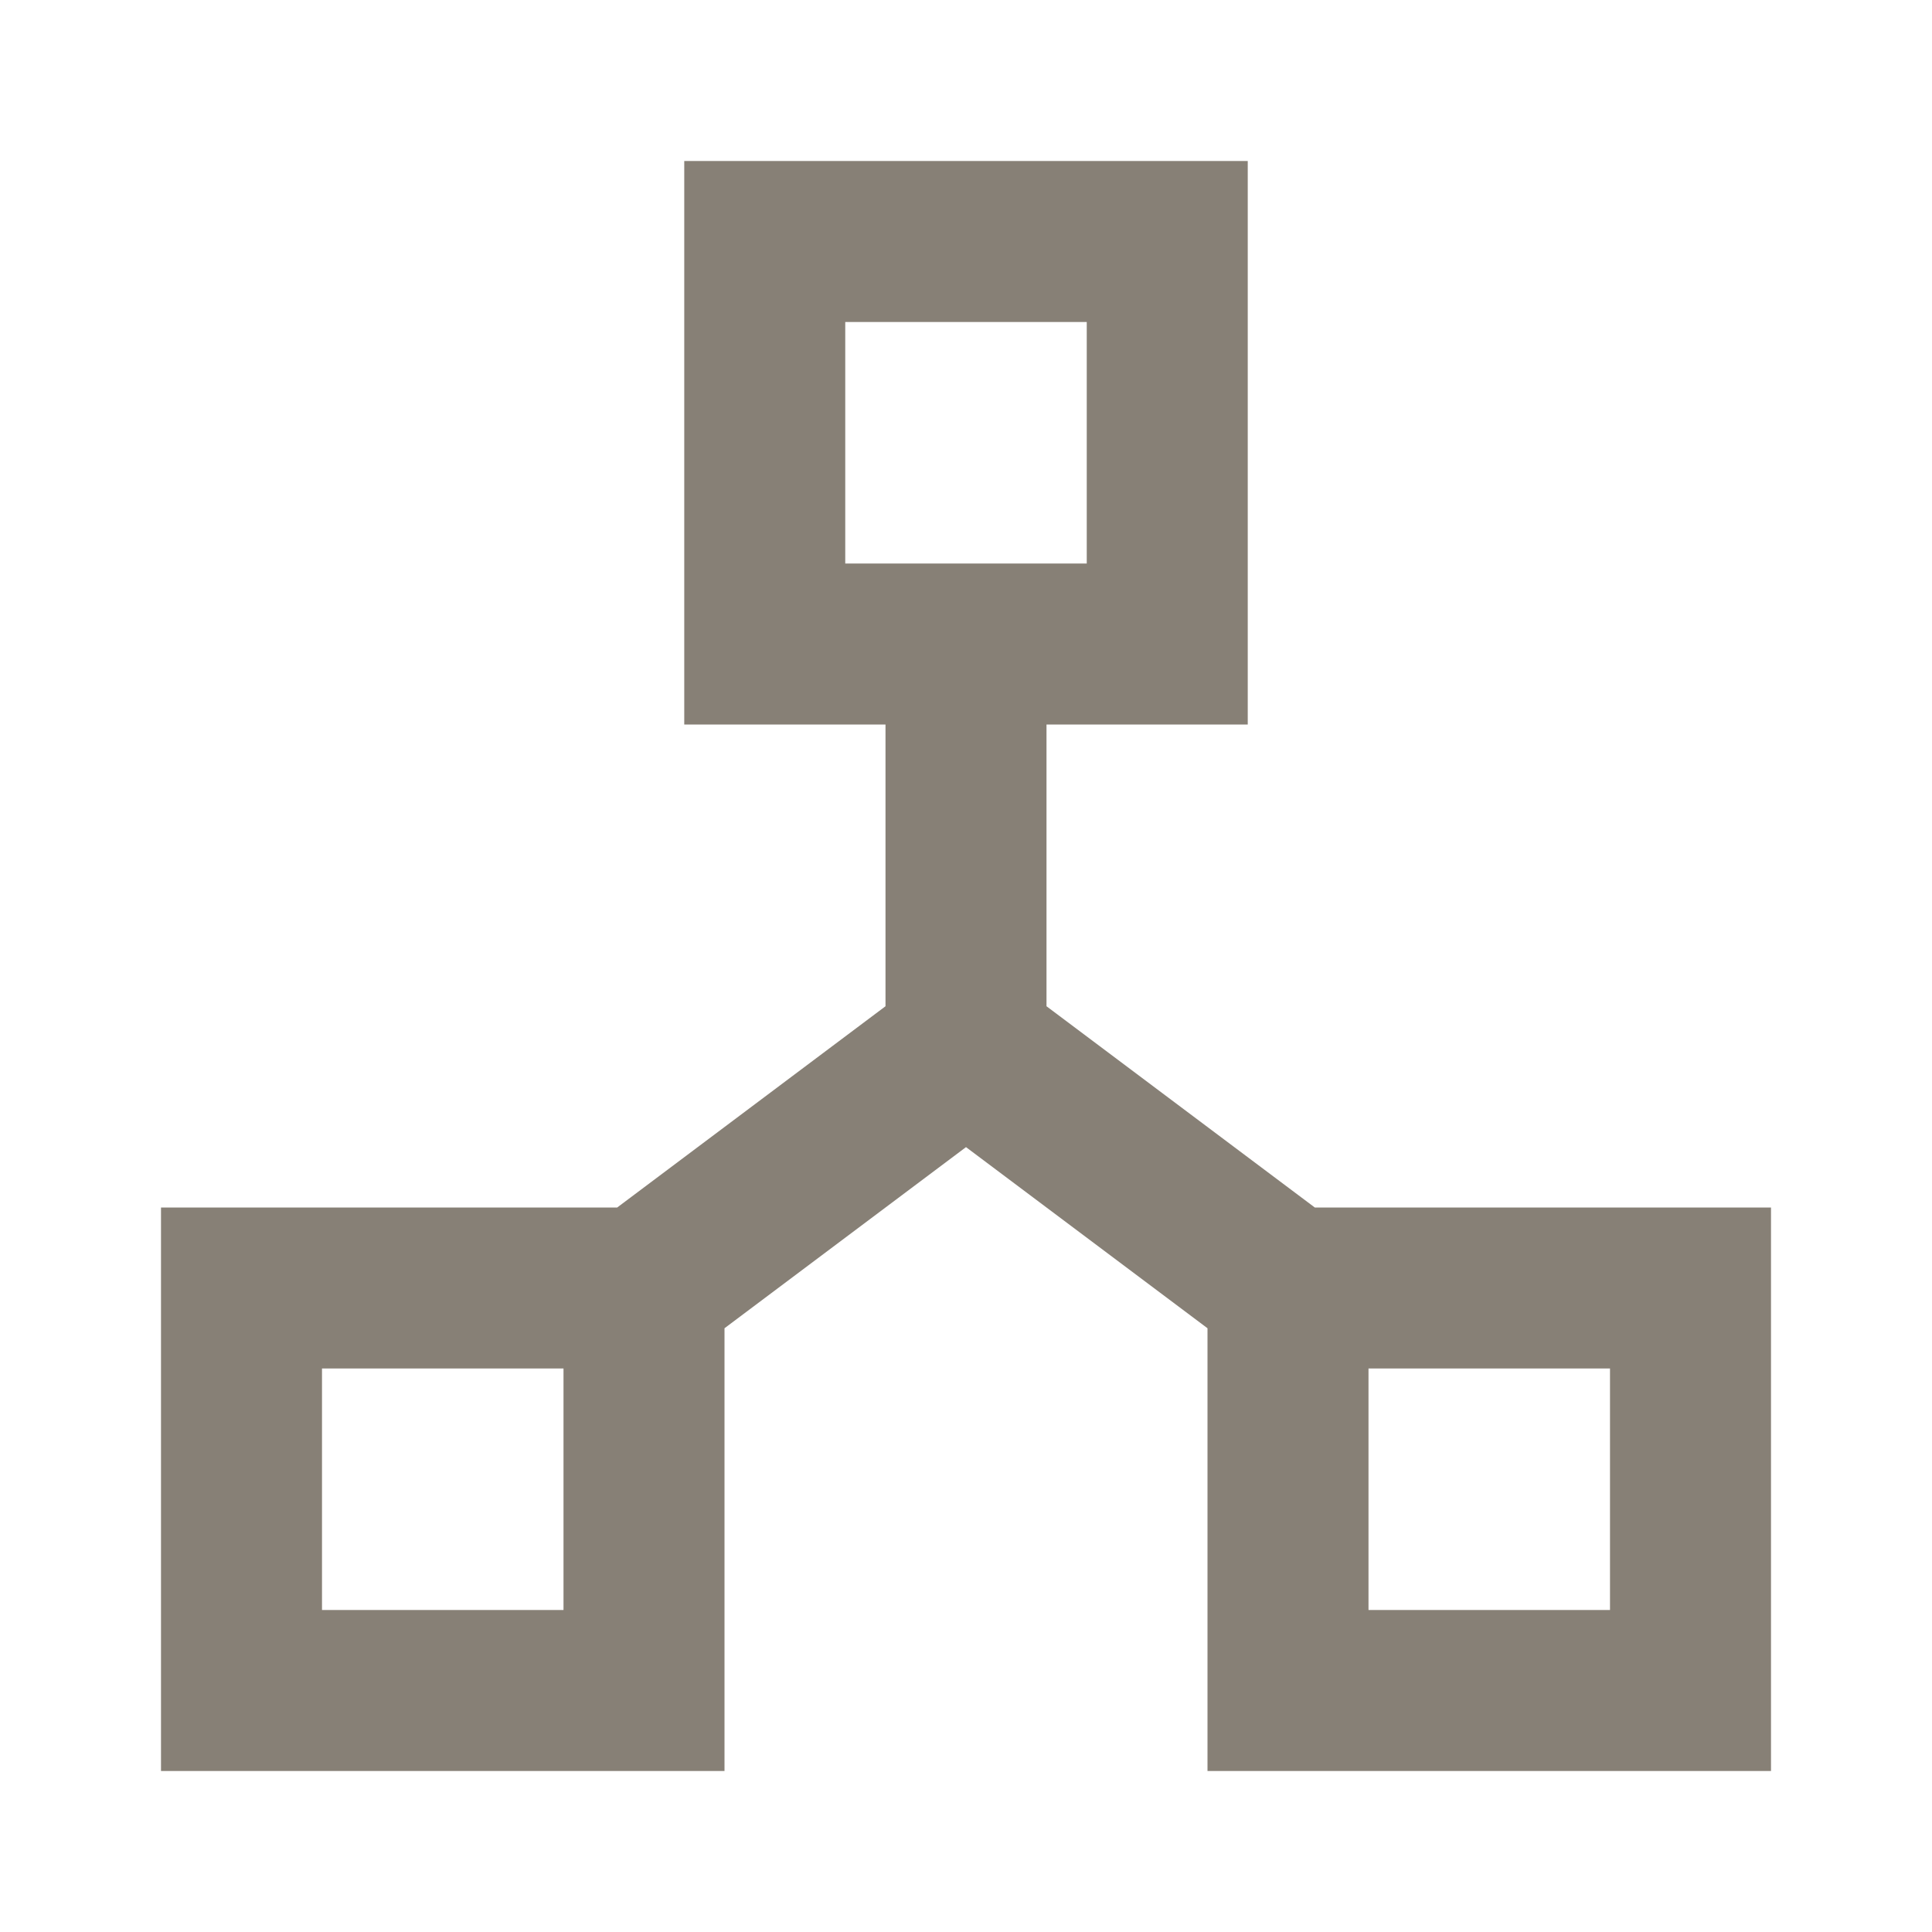
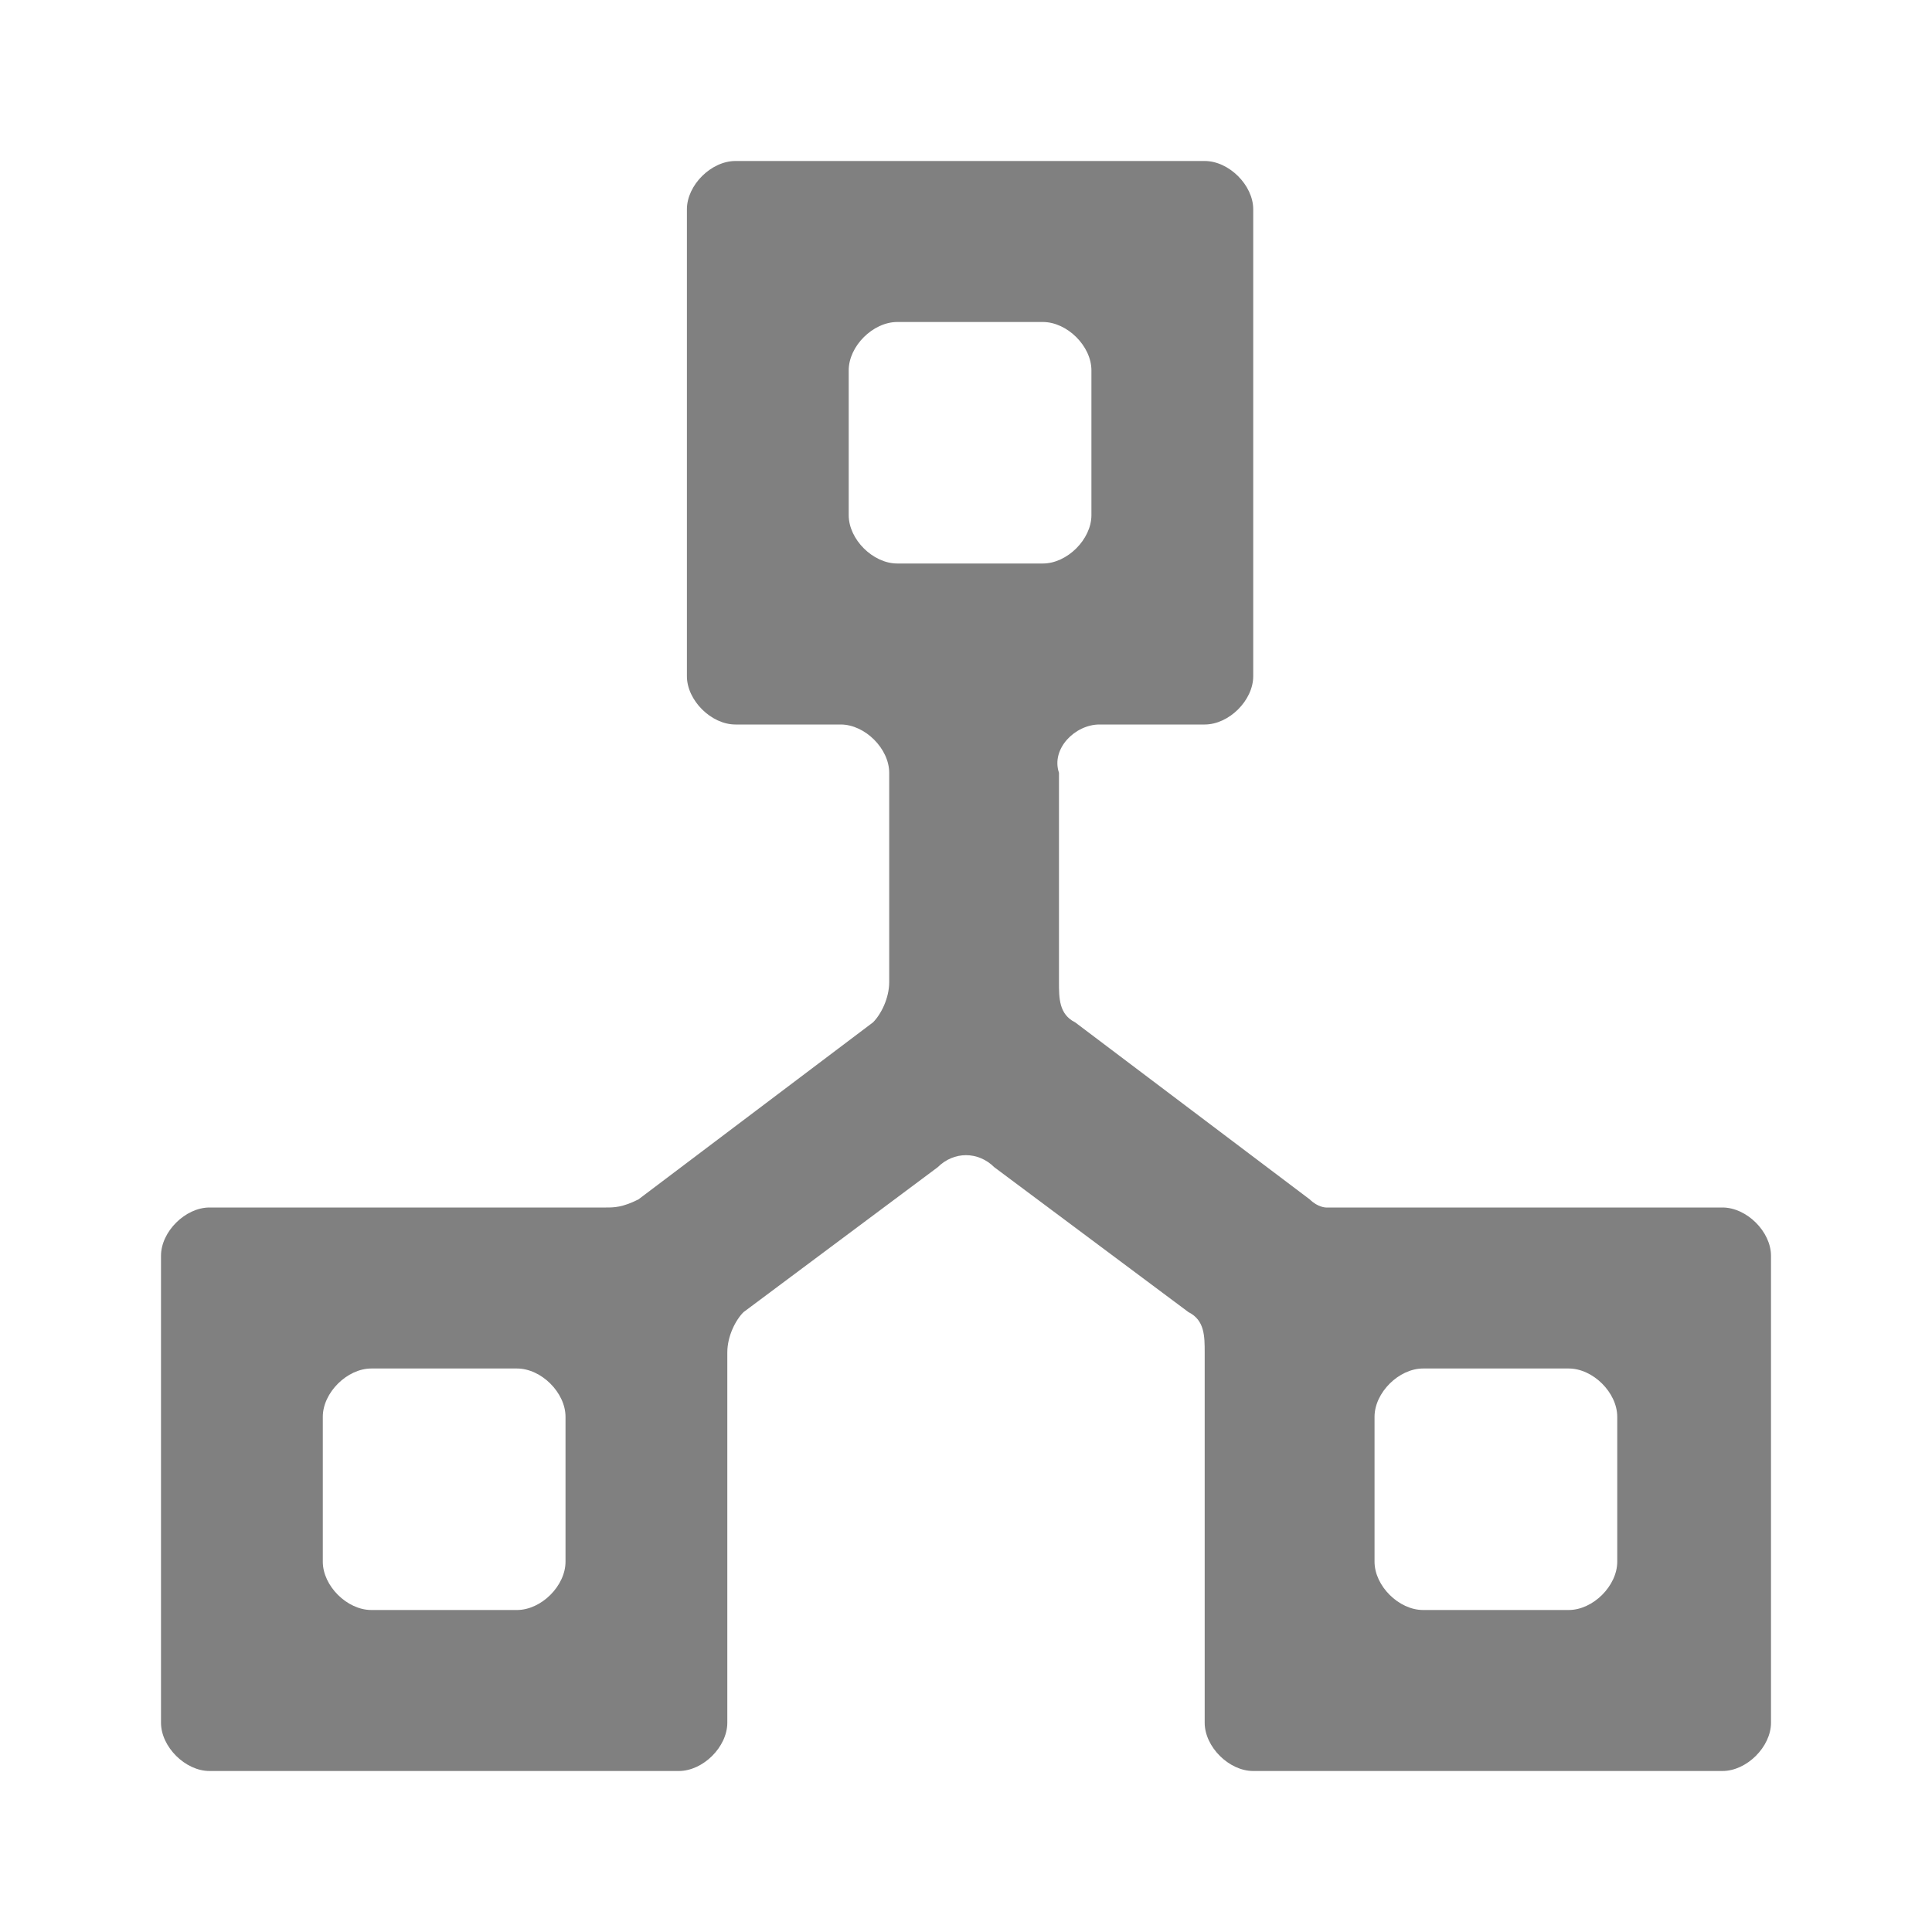
- <svg xmlns="http://www.w3.org/2000/svg" id="ic_peers_connection" width="24" height="24" viewBox="0 0 24 24" shape-rendering="geometricPrecision">
-   <defs>
-     <style type="text/css">
-             .cls-1{fill:#878076}.cls-2{fill:none}
-         </style>
-   </defs>
-   <path id="Path_18890" d="M16.333 15L13 12.5V9h2.5V2h-7v7H11v3.5L7.667 15H2v7h7v-5.5l3-2.25 3 2.25V22h7v-7zM10.5 4h3v3h-3zM7 20H4v-3h3zm13 0h-3v-3h3z" class="cls-1" data-name="Path 18890" />
-   <path id="Rectangle_4410" d="M0 0h24v24H0z" class="cls-2" data-name="Rectangle 4410" />
+ <svg xmlns="http://www.w3.org/2000/svg" version="1.1" id="ic_peers_connection" shape-rendering="geometricPrecision" x="0px" y="0px" viewBox="0 0 24 24" style="enable-background:new 0 0 24 24;" xml:space="preserve">
+   <style type="text/css">
+ 	.st0{fill:#808080;}
+ 	.st1{fill:none;}
+ </style>
+   <path id="Path_18890" class="st0" d="M16.271,14.9l-2.915-2.2c-0.201-0.1-0.201-0.3-0.201-0.5V9.6  c-0.101-0.3,0.201-0.6,0.503-0.6h1.307c0.302,0,0.603-0.3,0.603-0.6V2.6c0-0.3-0.302-0.6-0.603-0.6H9.136  C8.834,2,8.533,2.3,8.533,2.6v5.8c0,0.3,0.302,0.6,0.603,0.6h1.307c0.302,0,0.603,0.3,0.603,0.6v2.6  c0,0.2-0.101,0.4-0.201,0.5l-2.915,2.2C7.729,15,7.628,15,7.528,15H2.603C2.302,15,2,15.3,2,15.6v5.8  C2,21.7,2.302,22,2.603,22h5.829c0.302,0,0.603-0.3,0.603-0.6v-4.6c0-0.2,0.101-0.4,0.201-0.5l2.412-1.8  c0.201-0.2,0.503-0.2,0.704,0l2.412,1.8c0.201,0.1,0.201,0.3,0.201,0.5v4.6c0,0.3,0.302,0.6,0.603,0.6h5.829  C21.698,22,22,21.7,22,21.4v-5.8c0-0.3-0.302-0.6-0.603-0.6h-4.925C16.472,15,16.372,15,16.271,14.9z M11.146,4  h1.809c0.302,0,0.603,0.3,0.603,0.6v1.8c0,0.3-0.302,0.6-0.603,0.6h-1.809c-0.302,0-0.603-0.3-0.603-0.6V4.6  C10.543,4.3,10.844,4,11.146,4z M6.422,20H4.613c-0.302,0-0.603-0.3-0.603-0.6v-1.8c0-0.3,0.302-0.6,0.603-0.6  h1.809c0.302,0,0.603,0.3,0.603,0.6v1.8C7.025,19.7,6.724,20,6.422,20z M19.487,20h-1.809  c-0.302,0-0.603-0.3-0.603-0.6v-1.8c0-0.3,0.302-0.6,0.603-0.6h1.809c0.302,0,0.603,0.3,0.603,0.6v1.8  C20.09,19.7,19.789,20,19.487,20z" />
+   <path id="Rectangle_4410" class="st1" d="M0,0h24v24H0V0z" />
</svg>
